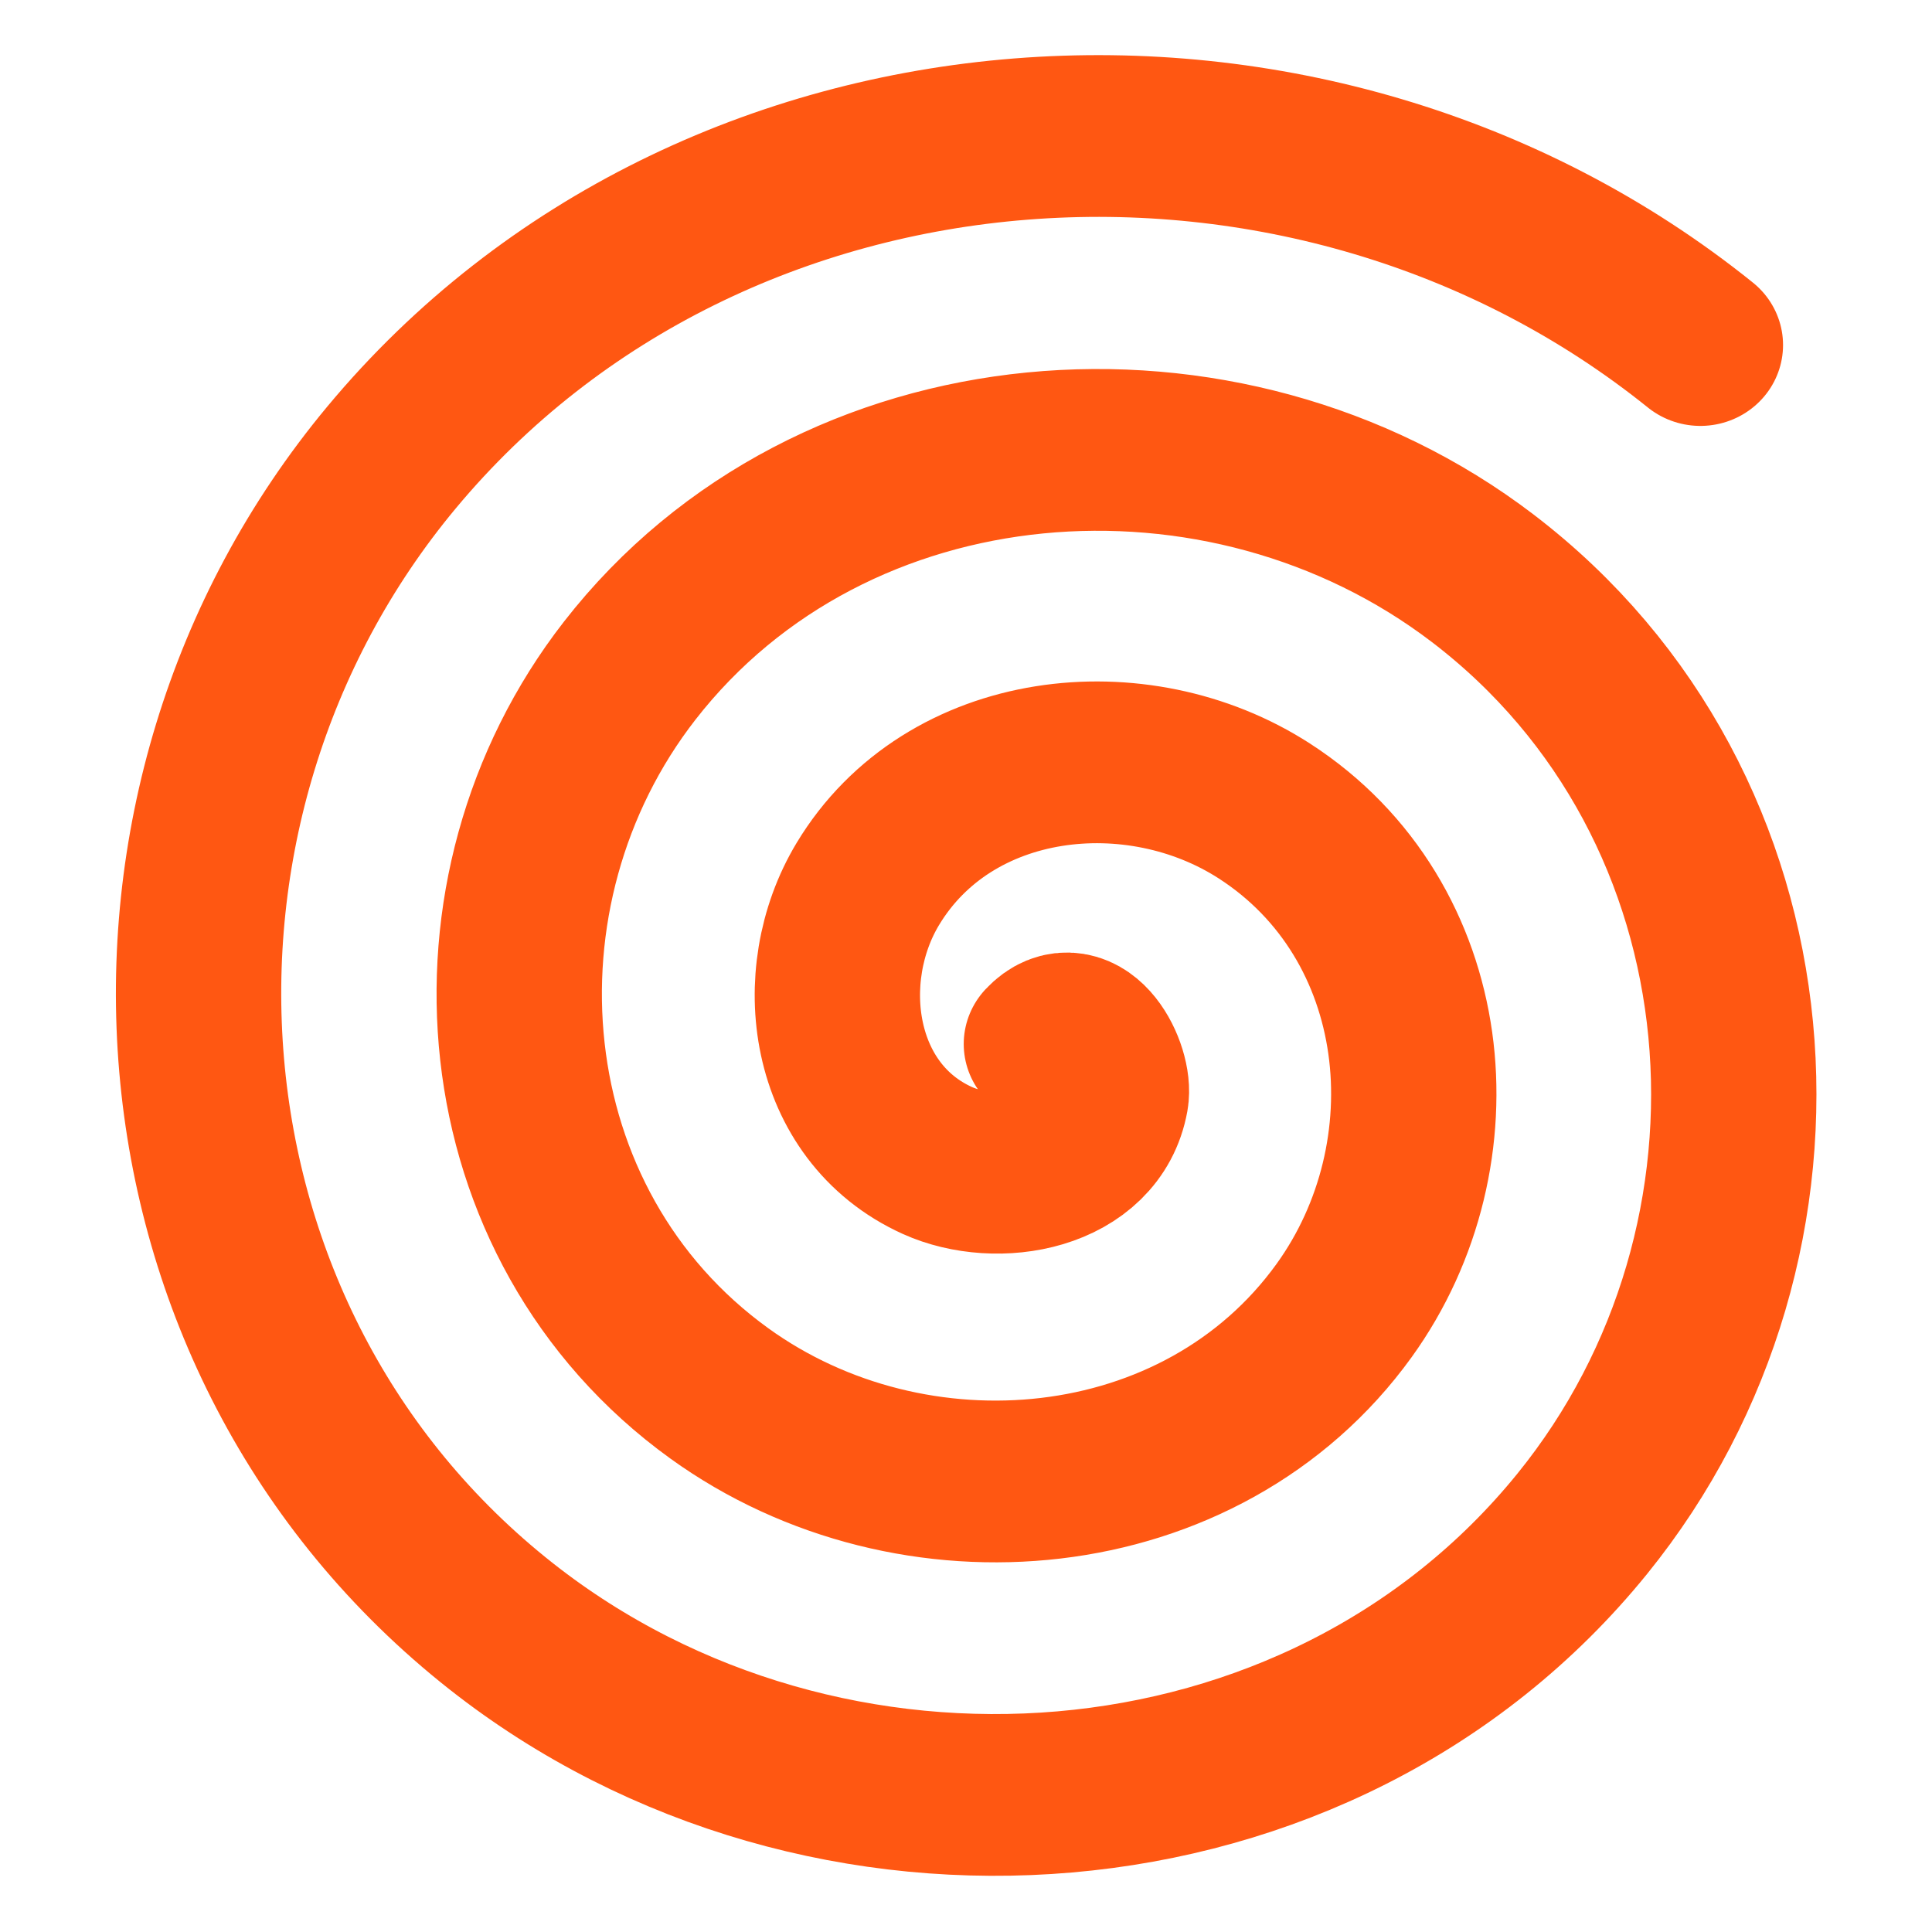
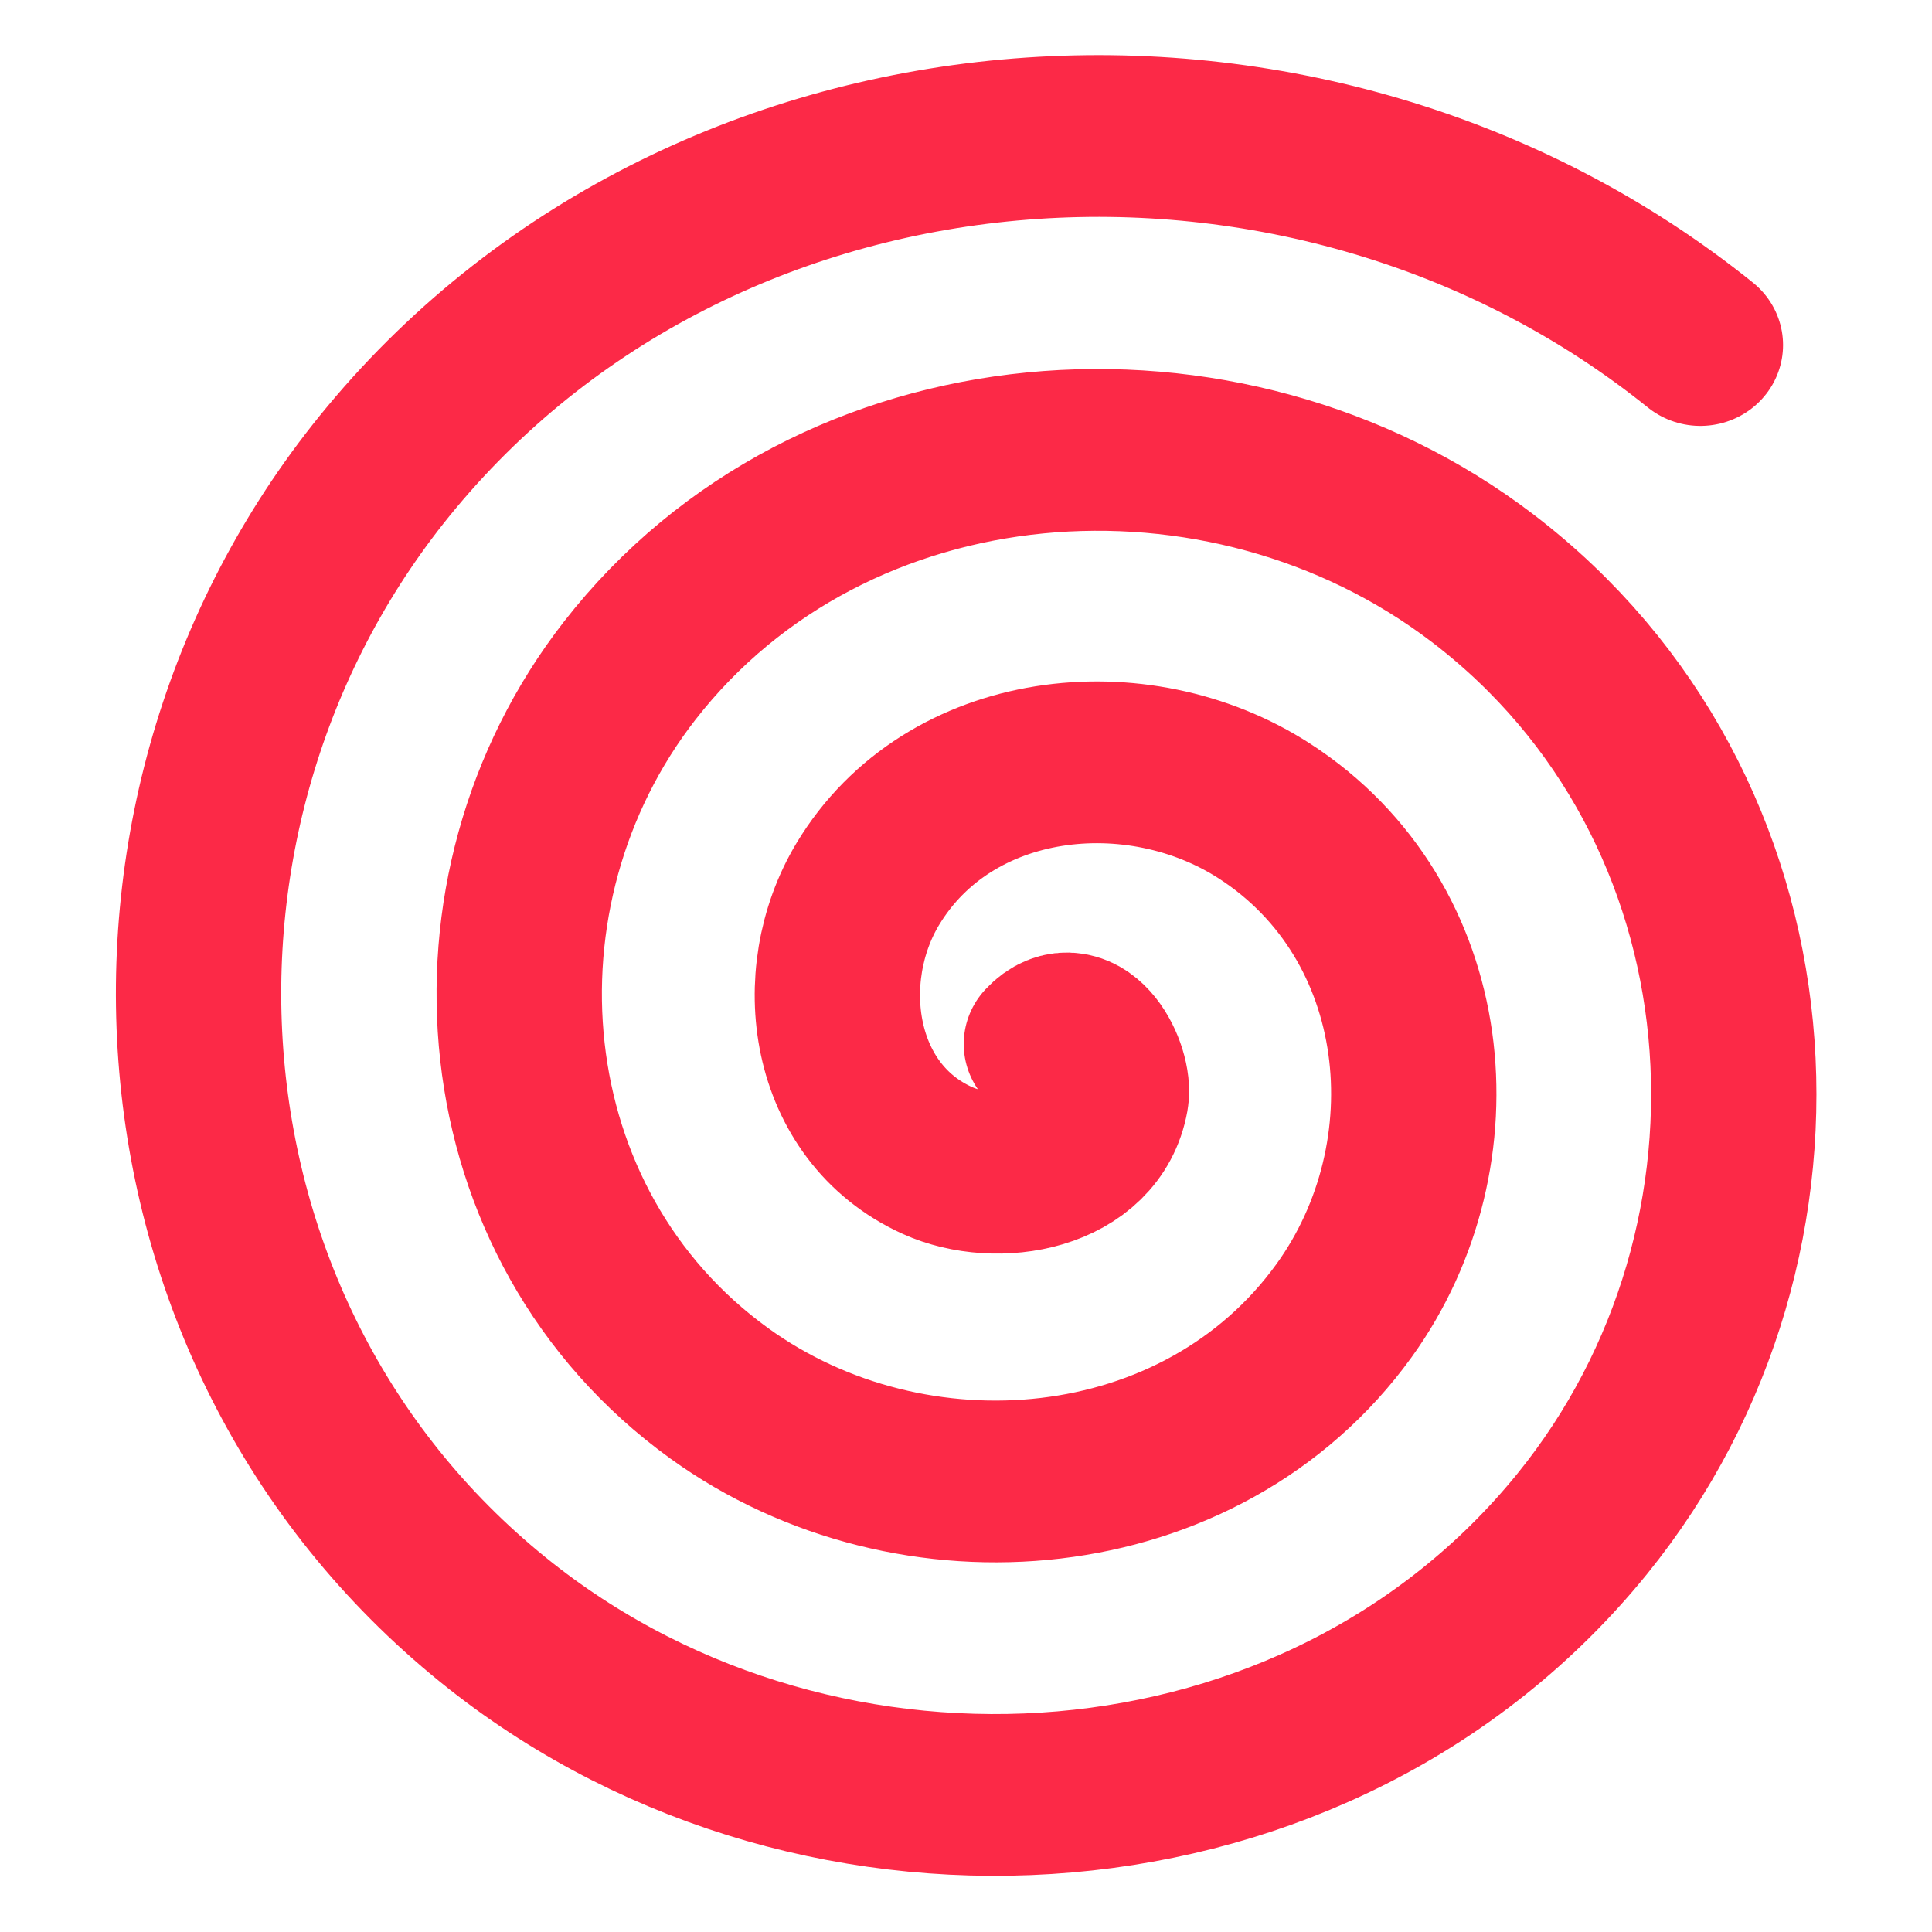
<svg xmlns="http://www.w3.org/2000/svg" width="40" height="40" viewBox="0 0 40 40" version="1.1" id="svg5">
  <defs id="defs2" />
  <g id="layer1">
-     <path style="display:inline;fill:none;fill-opacity:1;fill-rule:evenodd;stroke:#ff5712;stroke-width:9.465;stroke-linecap:round;stroke-linejoin:bevel;stroke-dasharray:none;stroke-opacity:1;paint-order:normal" id="path141" d="m 98.161,131.511 c 1.877,-2.051 3.69,1.519 3.408,3.12 -0.764,4.339 -6.238,5.273 -9.648,3.697 -6.1,-2.82 -7.152,-10.798 -3.985,-16.177 4.648,-7.894 15.418,-9.084 22.705,-4.274 9.713,6.411 11.037,20.059 4.562,29.233 -8.148,11.545 -24.711,13.002 -35.762,4.85 -13.384,-9.873 -14.974,-29.368 -5.139,-42.29 11.59,-15.228 34.029,-16.949 48.818,-5.427 17.075,13.303 18.928,38.692 5.716,55.347 -15.012,18.924 -43.357,20.908 -61.875,6.004 C 46.187,148.874 44.072,117.571 60.669,97.191 79.095,74.565 113.359,72.319 135.601,90.61" transform="matrix(0.3616474,0,0,0.3538102,-13.83524,-24.9151)" />
+     <path style="display:inline;fill:none;fill-opacity:1;fill-rule:evenodd;stroke:#FC2947;stroke-width:9.465;stroke-linecap:round;stroke-linejoin:bevel;stroke-dasharray:none;stroke-opacity:1;paint-order:normal" id="path141" d="m 98.161,131.511 c 1.877,-2.051 3.69,1.519 3.408,3.12 -0.764,4.339 -6.238,5.273 -9.648,3.697 -6.1,-2.82 -7.152,-10.798 -3.985,-16.177 4.648,-7.894 15.418,-9.084 22.705,-4.274 9.713,6.411 11.037,20.059 4.562,29.233 -8.148,11.545 -24.711,13.002 -35.762,4.85 -13.384,-9.873 -14.974,-29.368 -5.139,-42.29 11.59,-15.228 34.029,-16.949 48.818,-5.427 17.075,13.303 18.928,38.692 5.716,55.347 -15.012,18.924 -43.357,20.908 -61.875,6.004 C 46.187,148.874 44.072,117.571 60.669,97.191 79.095,74.565 113.359,72.319 135.601,90.61" transform="matrix(0.3616474,0,0,0.3538102,-13.83524,-24.9151)" />
  </g>
</svg>
